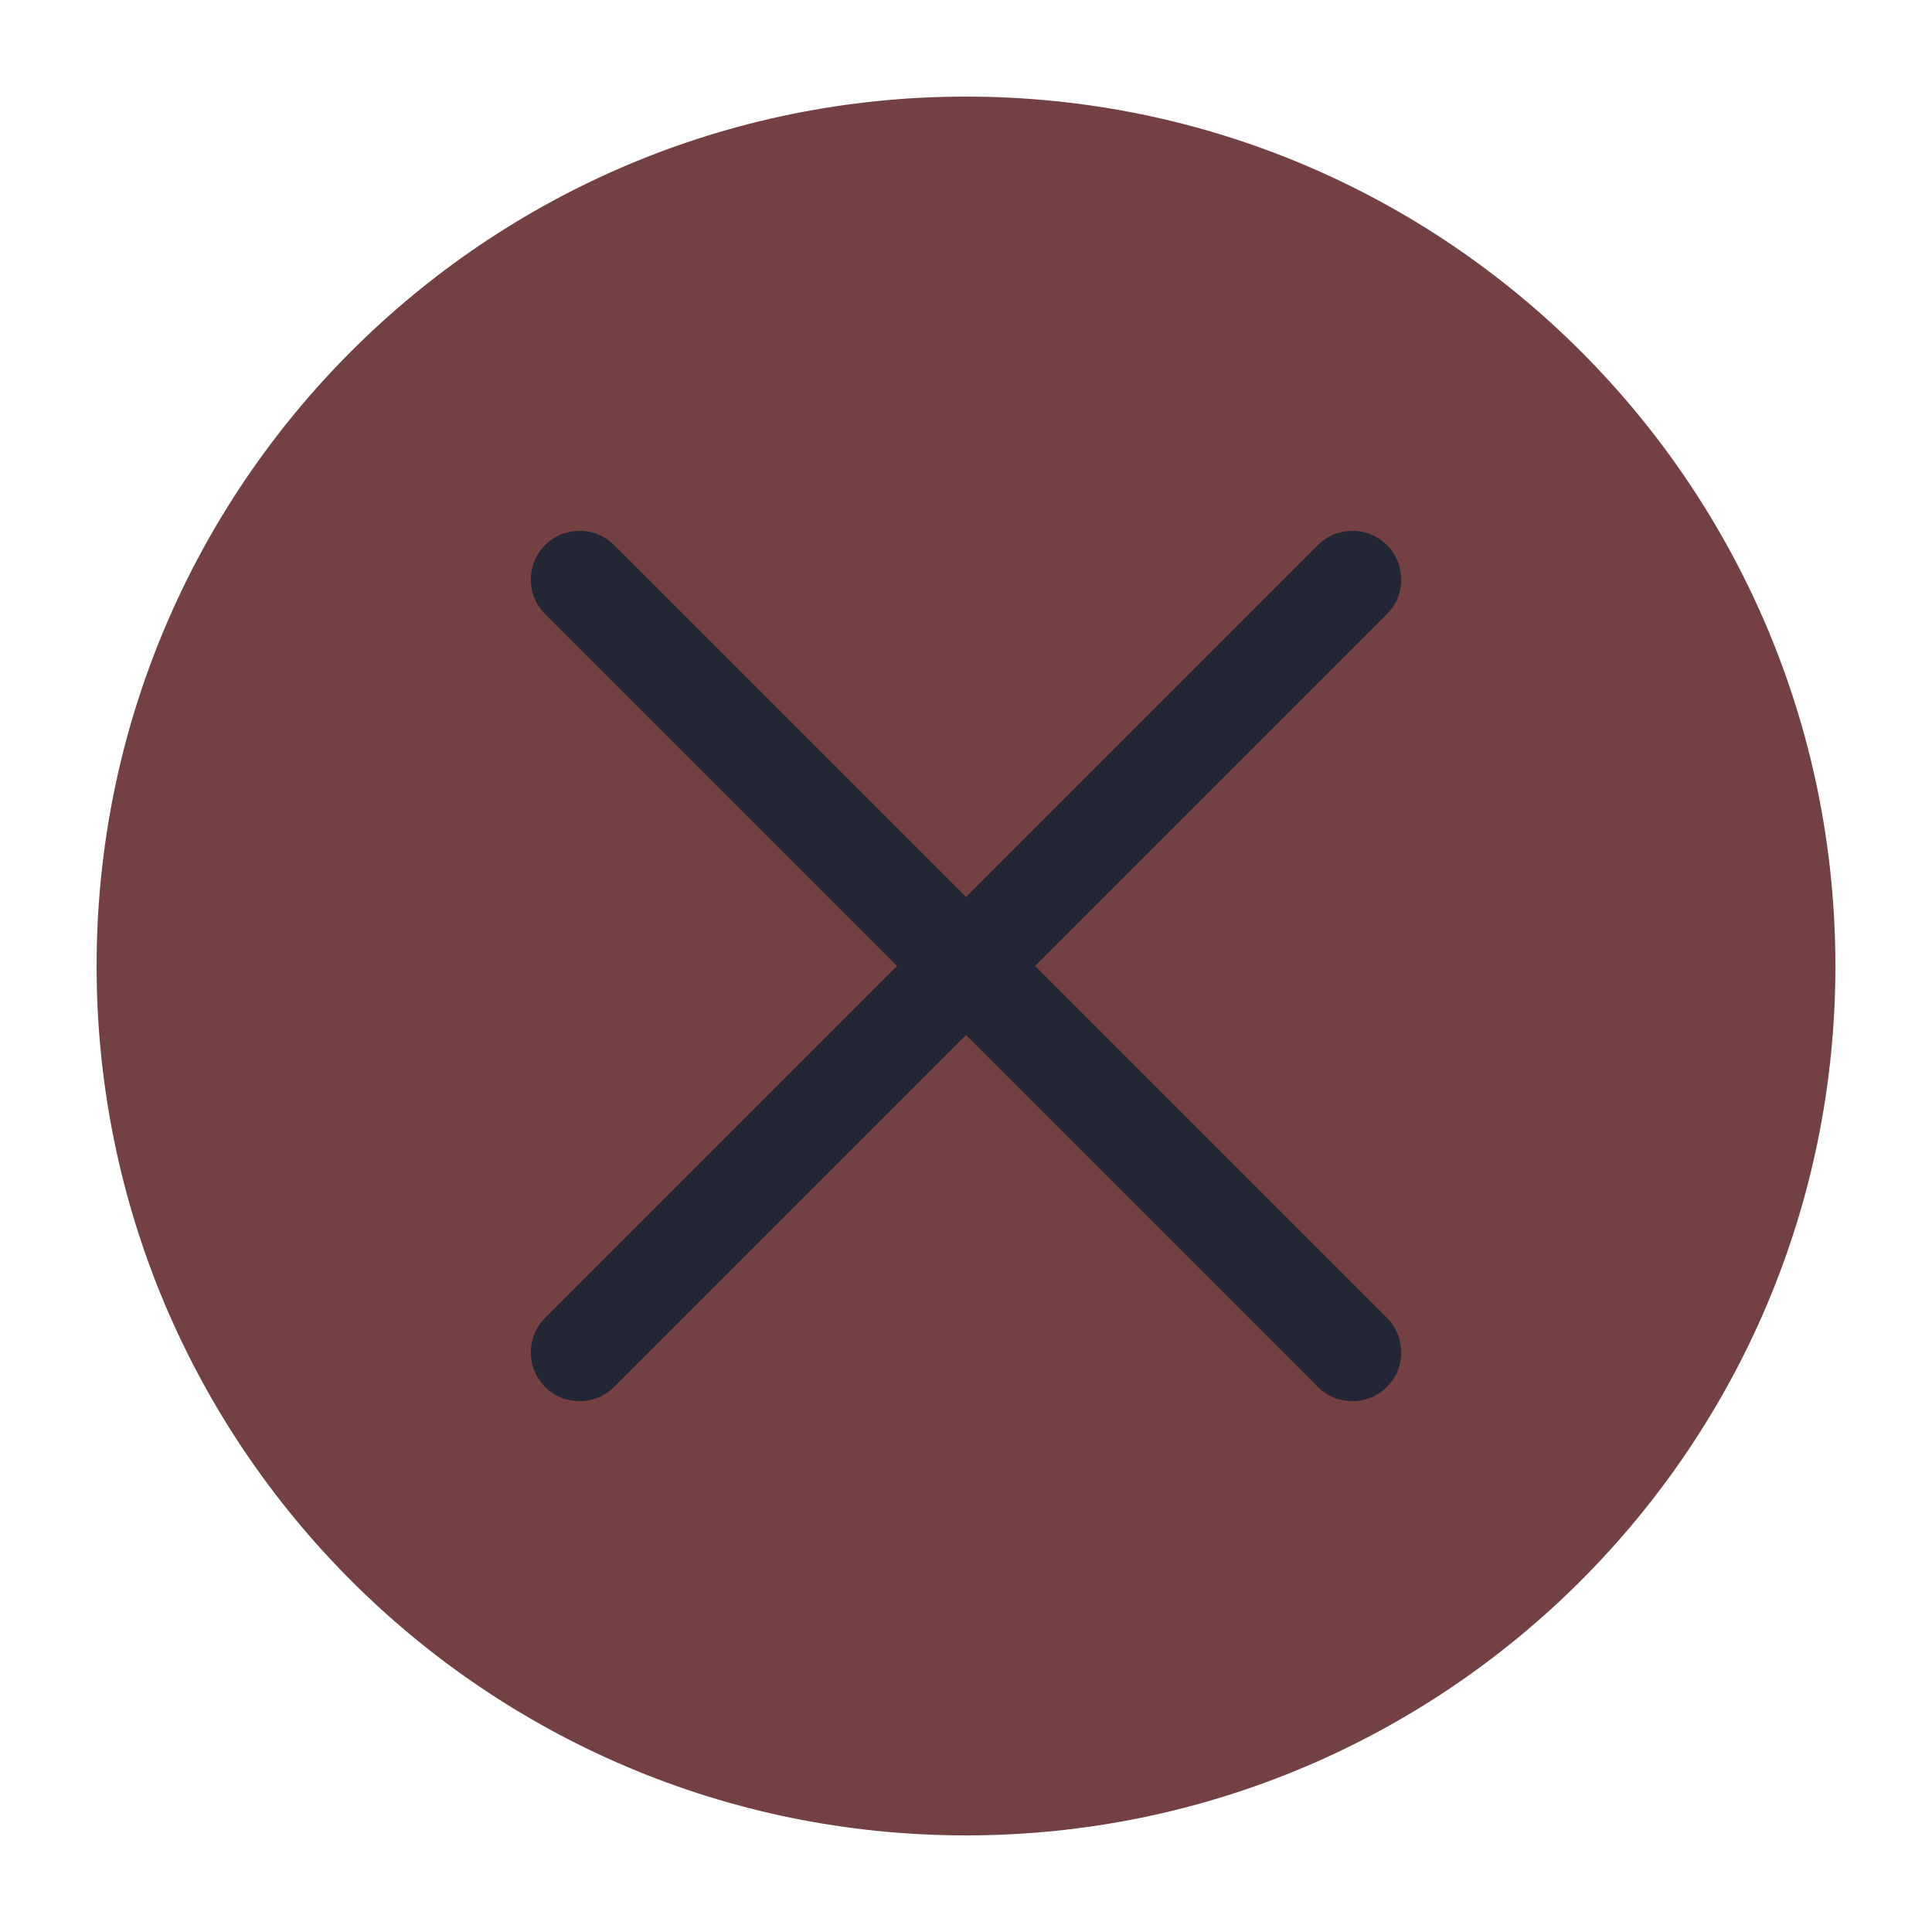
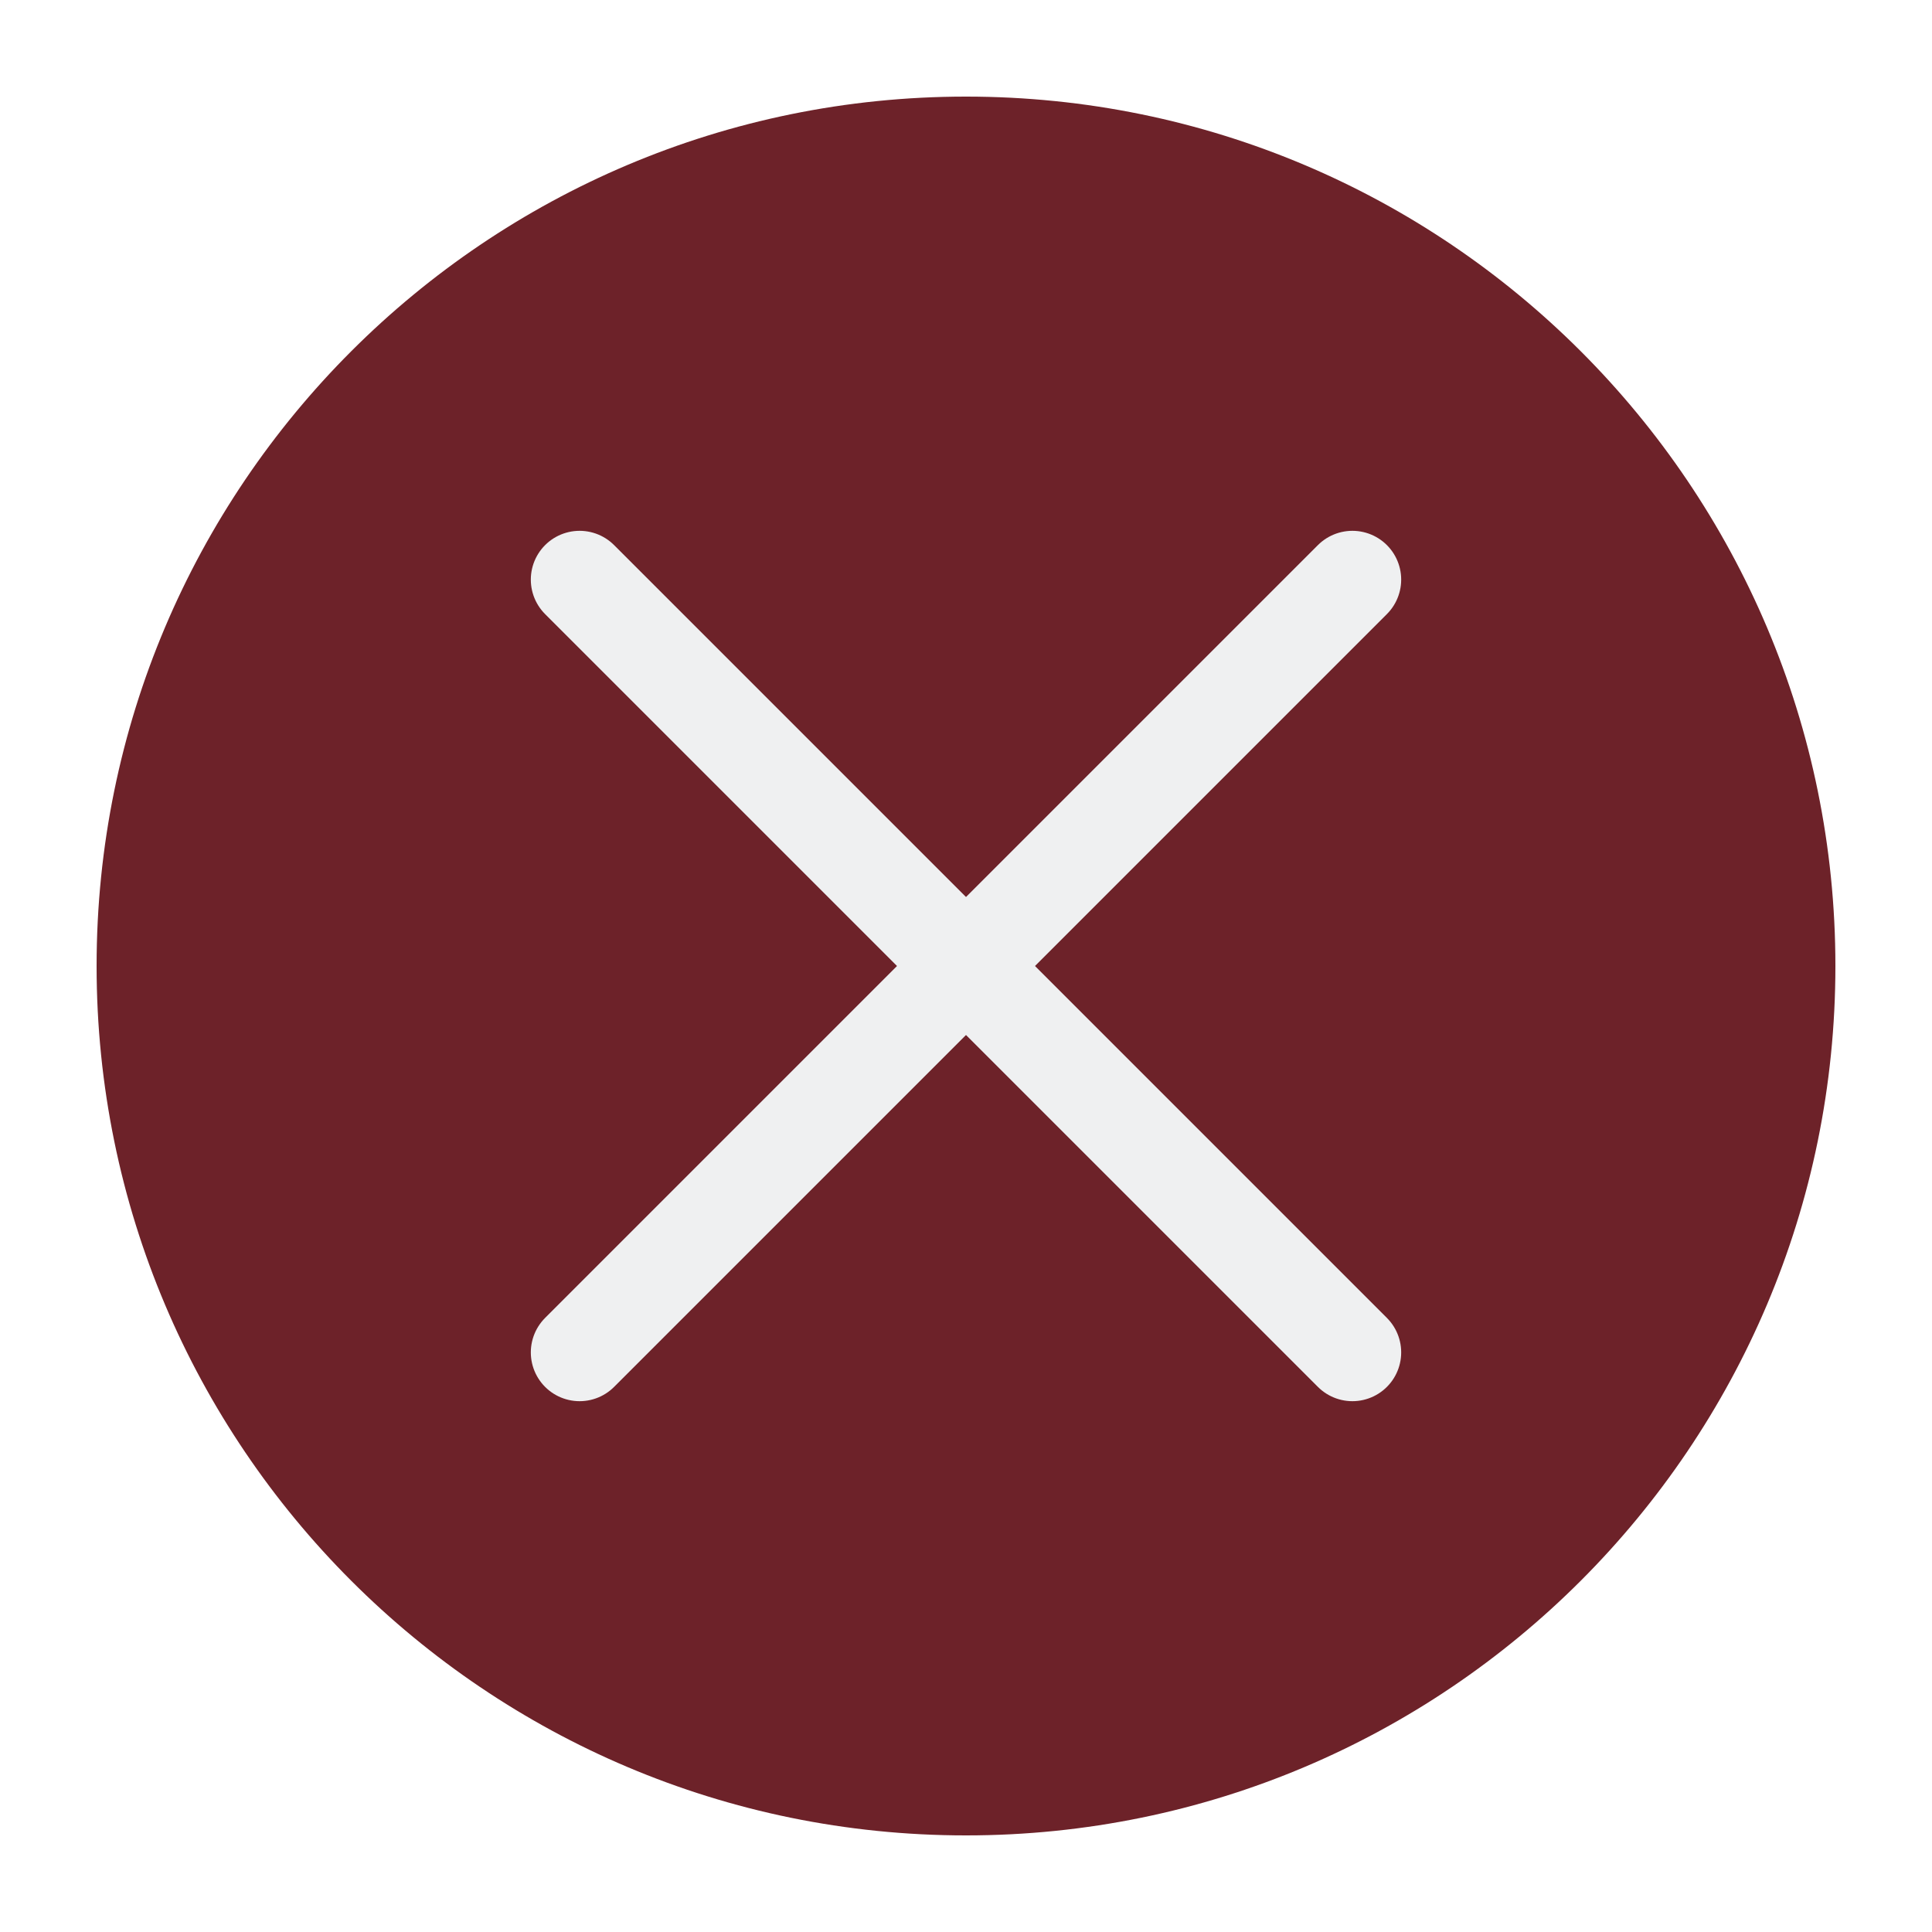
<svg xmlns="http://www.w3.org/2000/svg" viewBox="0 0 50 50" version="1.2" baseProfile="tiny">
  <defs>
</defs>
  <g fill="none" stroke="black" stroke-width="1" fill-rule="evenodd" stroke-linecap="square" stroke-linejoin="bevel">
-     <g fill="#734142" fill-opacity="1" stroke="none" transform="matrix(2.5,0,0,2.5,2.5,2.5)" font-family="Noto Sans" font-size="10" font-weight="400" font-style="normal">
+     <g fill="#6d2229" fill-opacity="1" stroke="none" transform="matrix(2.5,0,0,2.5,2.5,2.5)" font-family="Noto Sans" font-size="10" font-weight="400" font-style="normal">
      <circle cx="9" cy="9" r="9" />
    </g>
-     <g fill="none" stroke="#232634" stroke-opacity="1" stroke-width="1.01" stroke-linecap="round" stroke-linejoin="miter" stroke-miterlimit="2" transform="matrix(2.5,0,0,2.5,2.5,2.5)" font-family="Noto Sans" font-size="10" font-weight="400" font-style="normal">
+     <g fill="none" stroke="#eff0f1" stroke-opacity="1" stroke-width="1.01" stroke-linecap="round" stroke-linejoin="miter" stroke-miterlimit="2" transform="matrix(2.5,0,0,2.5,2.5,2.5)" font-family="Noto Sans" font-size="10" font-weight="400" font-style="normal">
      <polyline fill="none" vector-effect="none" points="5,5 13,13 " />
      <polyline fill="none" vector-effect="none" points="13,5 5,13 " />
    </g>
    <g fill="none" stroke="#000000" stroke-opacity="1" stroke-width="1" stroke-linecap="square" stroke-linejoin="bevel" transform="matrix(1,0,0,1,0,0)" font-family="Noto Sans" font-size="10" font-weight="400" font-style="normal">
</g>
  </g>
</svg>
